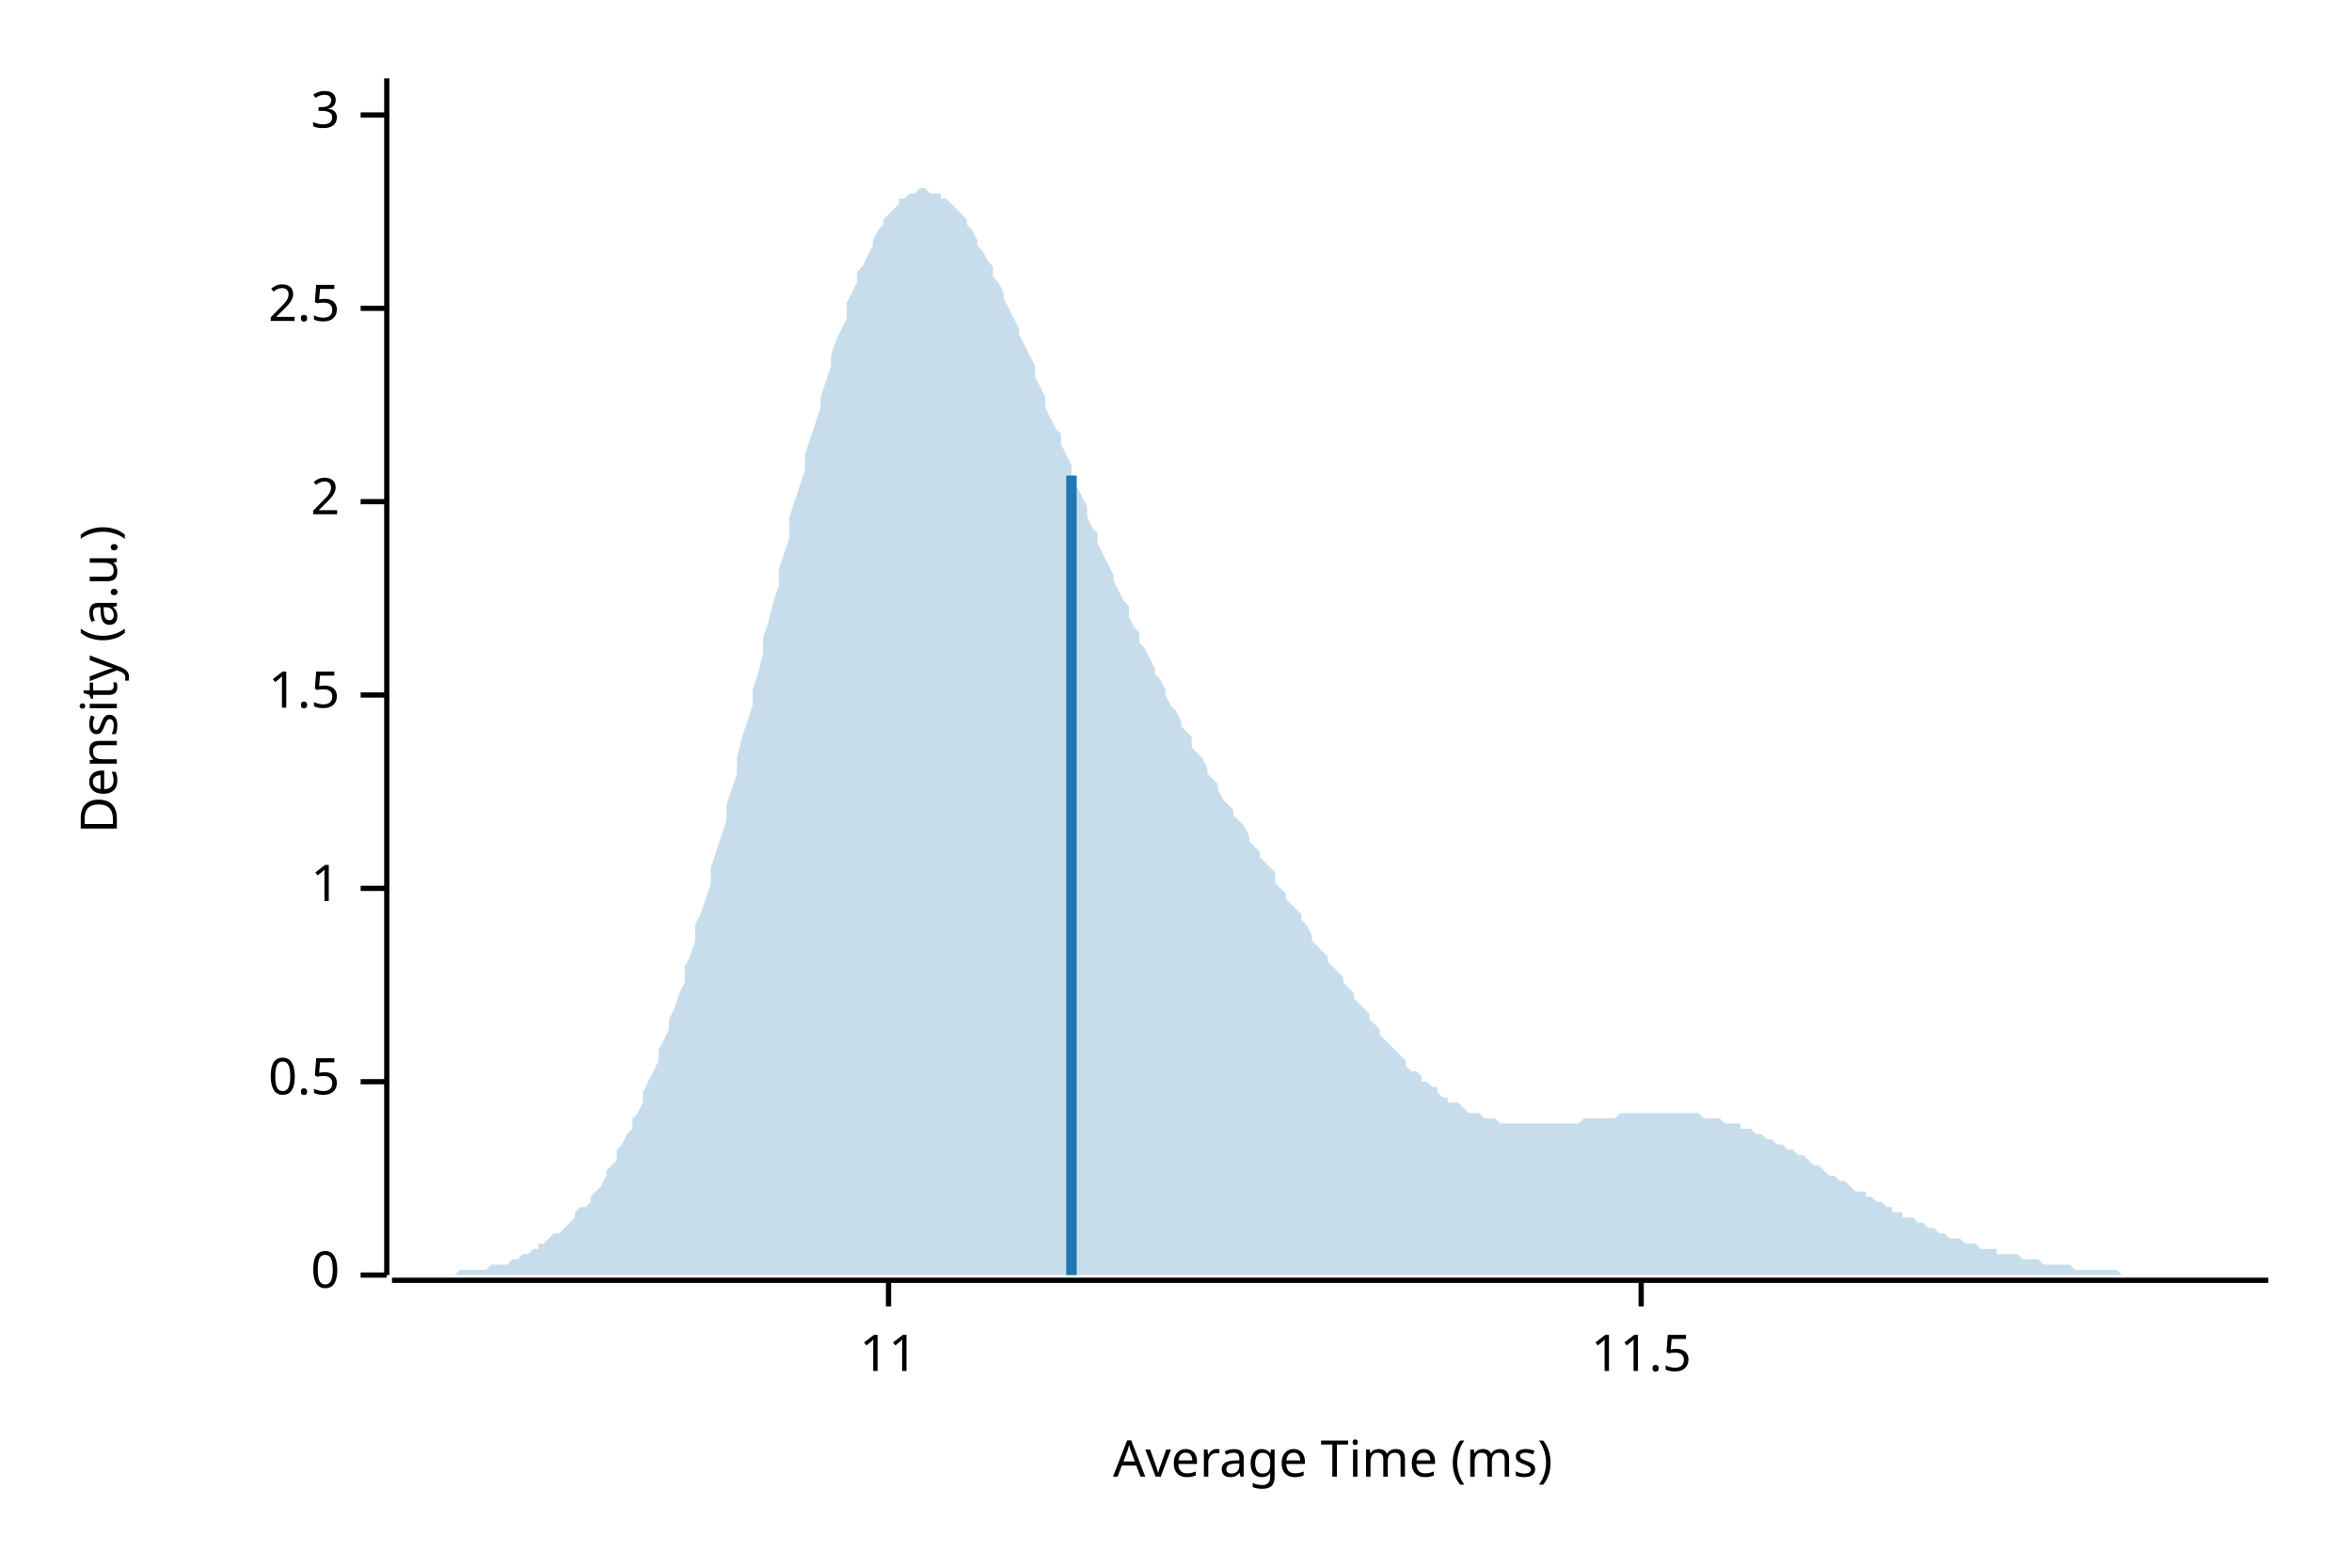
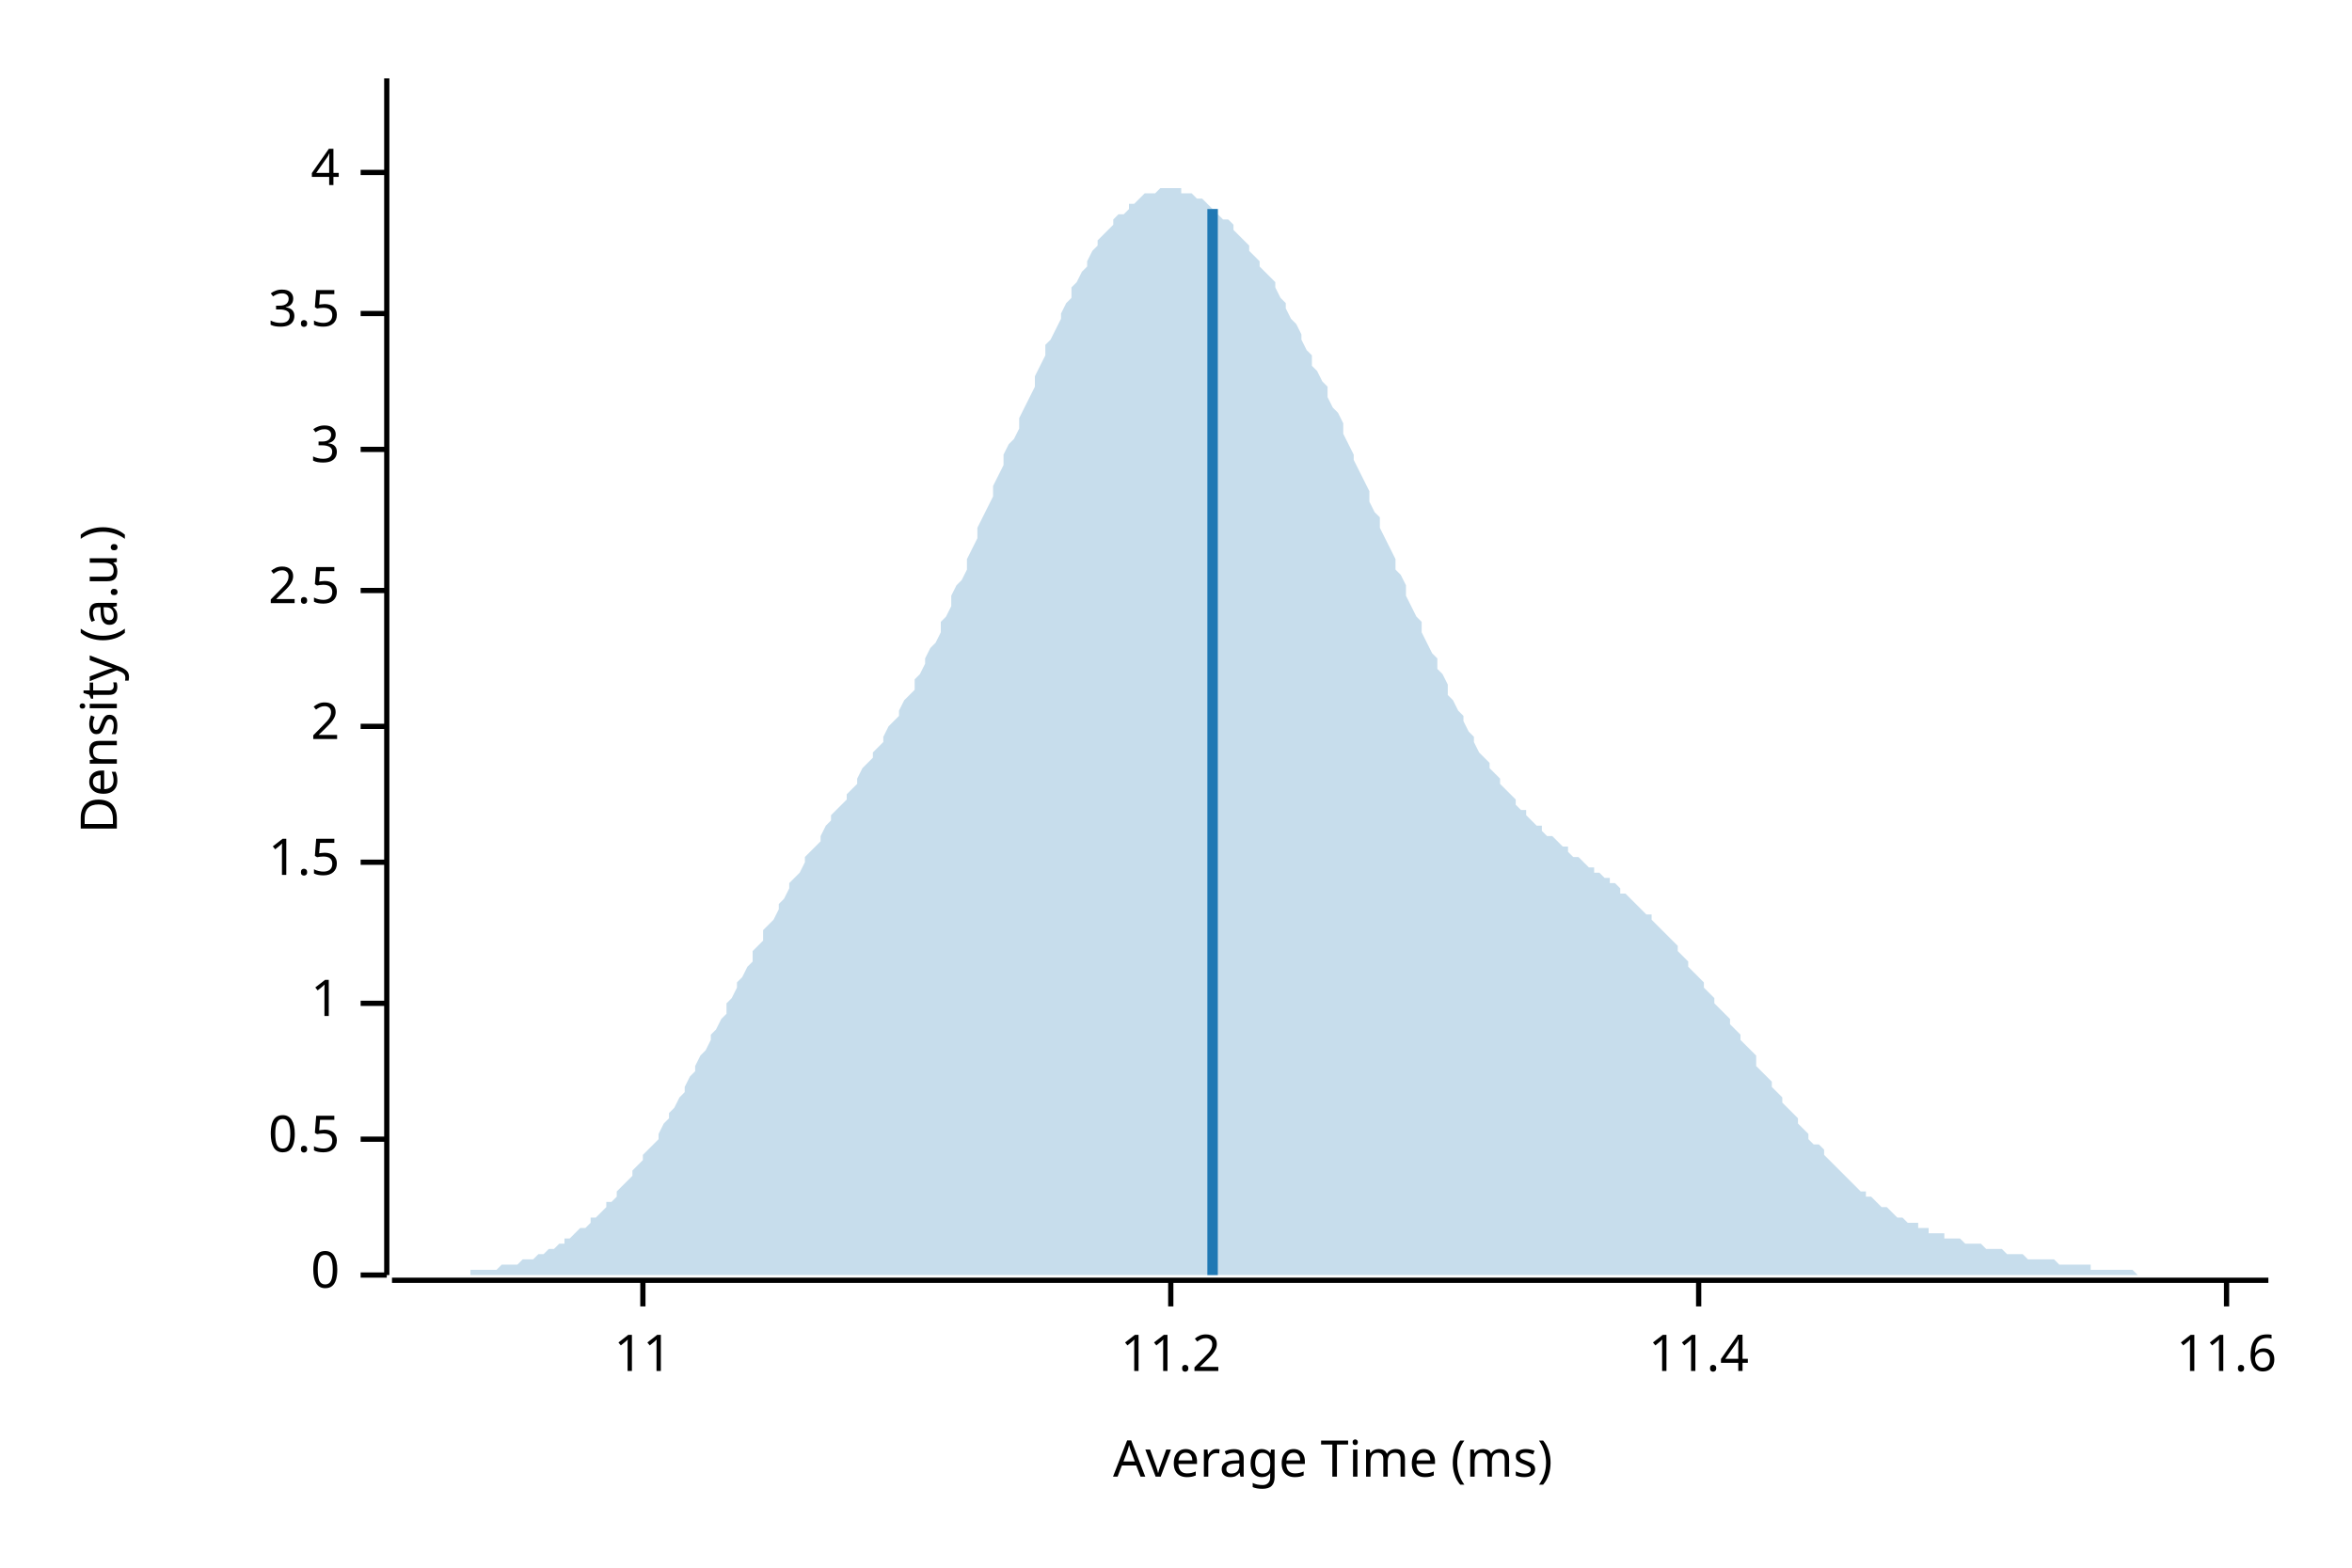
<svg xmlns="http://www.w3.org/2000/svg" width="450" height="300" viewBox="0 0 450 300">
  <text x="15" y="130" dy="0.76em" text-anchor="middle" font-family="sans-serif" font-size="9.677" opacity="1" fill="#000000" transform="rotate(270, 15, 130)">
Density (a.u.)
</text>
  <text x="255" y="285" dy="-0.5ex" text-anchor="middle" font-family="sans-serif" font-size="9.677" opacity="1" fill="#000000">
Average Time (ms)
</text>
  <polyline fill="none" opacity="1" stroke="#000000" stroke-width="1" points="74,15 74,244 " />
  <text x="65" y="244" dy="0.5ex" text-anchor="end" font-family="sans-serif" font-size="9.677" opacity="1" fill="#000000">
0
</text>
  <polyline fill="none" opacity="1" stroke="#000000" stroke-width="1" points="69,244 74,244 " />
-   <text x="65" y="207" dy="0.5ex" text-anchor="end" font-family="sans-serif" font-size="9.677" opacity="1" fill="#000000">
+   <text x="65" y="218" dy="0.5ex" text-anchor="end" font-family="sans-serif" font-size="9.677" opacity="1" fill="#000000">
0.5
</text>
-   <polyline fill="none" opacity="1" stroke="#000000" stroke-width="1" points="69,207 74,207 " />
-   <text x="65" y="170" dy="0.5ex" text-anchor="end" font-family="sans-serif" font-size="9.677" opacity="1" fill="#000000">
+   <polyline fill="none" opacity="1" stroke="#000000" stroke-width="1" points="69,218 74,218 " />
+   <text x="65" y="192" dy="0.5ex" text-anchor="end" font-family="sans-serif" font-size="9.677" opacity="1" fill="#000000">
1
</text>
-   <polyline fill="none" opacity="1" stroke="#000000" stroke-width="1" points="69,170 74,170 " />
-   <text x="65" y="133" dy="0.5ex" text-anchor="end" font-family="sans-serif" font-size="9.677" opacity="1" fill="#000000">
+   <polyline fill="none" opacity="1" stroke="#000000" stroke-width="1" points="69,192 74,192 " />
+   <text x="65" y="165" dy="0.5ex" text-anchor="end" font-family="sans-serif" font-size="9.677" opacity="1" fill="#000000">
1.5
</text>
-   <polyline fill="none" opacity="1" stroke="#000000" stroke-width="1" points="69,133 74,133 " />
-   <text x="65" y="96" dy="0.5ex" text-anchor="end" font-family="sans-serif" font-size="9.677" opacity="1" fill="#000000">
+   <polyline fill="none" opacity="1" stroke="#000000" stroke-width="1" points="69,165 74,165 " />
+   <text x="65" y="139" dy="0.5ex" text-anchor="end" font-family="sans-serif" font-size="9.677" opacity="1" fill="#000000">
2
</text>
-   <polyline fill="none" opacity="1" stroke="#000000" stroke-width="1" points="69,96 74,96 " />
-   <text x="65" y="59" dy="0.5ex" text-anchor="end" font-family="sans-serif" font-size="9.677" opacity="1" fill="#000000">
+   <polyline fill="none" opacity="1" stroke="#000000" stroke-width="1" points="69,139 74,139 " />
+   <text x="65" y="113" dy="0.5ex" text-anchor="end" font-family="sans-serif" font-size="9.677" opacity="1" fill="#000000">
2.5
</text>
-   <polyline fill="none" opacity="1" stroke="#000000" stroke-width="1" points="69,59 74,59 " />
-   <text x="65" y="22" dy="0.5ex" text-anchor="end" font-family="sans-serif" font-size="9.677" opacity="1" fill="#000000">
+   <polyline fill="none" opacity="1" stroke="#000000" stroke-width="1" points="69,113 74,113 " />
+   <text x="65" y="86" dy="0.5ex" text-anchor="end" font-family="sans-serif" font-size="9.677" opacity="1" fill="#000000">
3
</text>
-   <polyline fill="none" opacity="1" stroke="#000000" stroke-width="1" points="69,22 74,22 " />
+   <polyline fill="none" opacity="1" stroke="#000000" stroke-width="1" points="69,86 74,86 " />
+   <text x="65" y="60" dy="0.5ex" text-anchor="end" font-family="sans-serif" font-size="9.677" opacity="1" fill="#000000">
+ 3.5
+ </text>
+   <polyline fill="none" opacity="1" stroke="#000000" stroke-width="1" points="69,60 74,60 " />
+   <text x="65" y="33" dy="0.5ex" text-anchor="end" font-family="sans-serif" font-size="9.677" opacity="1" fill="#000000">
+ 4
+ </text>
+   <polyline fill="none" opacity="1" stroke="#000000" stroke-width="1" points="69,33 74,33 " />
  <polyline fill="none" opacity="1" stroke="#000000" stroke-width="1" points="75,245 434,245 " />
-   <text x="170" y="255" dy="0.76em" text-anchor="middle" font-family="sans-serif" font-size="9.677" opacity="1" fill="#000000">
+   <text x="123" y="255" dy="0.76em" text-anchor="middle" font-family="sans-serif" font-size="9.677" opacity="1" fill="#000000">
11
</text>
-   <polyline fill="none" opacity="1" stroke="#000000" stroke-width="1" points="170,245 170,250 " />
-   <text x="314" y="255" dy="0.76em" text-anchor="middle" font-family="sans-serif" font-size="9.677" opacity="1" fill="#000000">
- 11.5
+   <polyline fill="none" opacity="1" stroke="#000000" stroke-width="1" points="123,245 123,250 " />
+   <text x="224" y="255" dy="0.76em" text-anchor="middle" font-family="sans-serif" font-size="9.677" opacity="1" fill="#000000">
+ 11.2
</text>
-   <polyline fill="none" opacity="1" stroke="#000000" stroke-width="1" points="314,245 314,250 " />
-   <polygon opacity="0.25" fill="#1F78B4" points="75,244 75,244 76,244 77,244 77,244 78,244 79,244 80,244 80,244 81,244 82,244 82,244 83,244 84,244 85,244 85,244 86,244 87,244 87,244 88,243 89,243 90,243 90,243 91,243 92,243 92,243 93,243 94,242 95,242 95,242 96,242 97,242 98,241 98,241 99,241 100,240 100,240 101,240 102,239 103,239 103,238 104,238 105,237 105,237 106,236 107,236 108,235 108,235 109,234 110,233 110,232 111,231 112,231 113,230 113,229 114,228 115,227 116,225 116,224 117,223 118,222 118,220 119,219 120,217 121,216 121,214 122,213 123,211 123,209 124,207 125,205 126,203 126,201 127,199 128,197 128,195 129,193 130,190 131,188 131,185 132,183 133,180 133,177 134,175 135,172 136,169 136,166 137,163 138,160 139,157 139,154 140,151 141,148 141,145 142,141 143,138 144,135 144,132 145,129 146,125 146,122 147,119 148,115 149,112 149,109 150,106 151,103 151,99 152,96 153,93 154,90 154,87 155,84 156,81 157,78 157,76 158,73 159,70 159,68 160,65 161,63 162,61 162,58 163,56 164,54 164,52 165,51 166,49 167,47 167,46 168,44 169,43 169,42 170,41 171,40 172,39 172,38 173,38 174,37 175,37 175,37 176,36 177,36 177,36 178,37 179,37 180,37 180,38 181,38 182,39 182,39 183,40 184,41 185,42 185,43 186,44 187,46 187,47 188,48 189,50 190,51 190,53 191,54 192,56 192,57 193,59 194,61 195,63 195,64 196,66 197,68 198,70 198,72 199,74 200,76 200,78 201,80 202,82 203,83 203,85 204,87 205,89 205,91 206,93 207,95 208,97 208,99 209,101 210,102 210,104 211,106 212,108 213,110 213,111 214,113 215,115 216,116 216,118 217,120 218,121 218,123 219,124 220,126 221,128 221,129 222,130 223,132 223,133 224,135 225,136 226,138 226,139 227,140 228,141 228,143 229,144 230,145 231,147 231,148 232,149 233,150 233,151 234,153 235,154 236,155 236,156 237,157 238,158 239,160 239,161 240,162 241,163 241,164 242,165 243,166 244,167 244,169 245,170 246,171 246,172 247,173 248,174 249,175 249,176 250,177 251,179 251,180 252,181 253,182 254,183 254,184 255,185 256,186 257,187 257,188 258,189 259,190 259,191 260,192 261,193 262,194 262,195 263,196 264,197 264,198 265,199 266,200 267,201 267,201 268,202 269,203 269,204 270,205 271,205 272,206 272,207 273,207 274,208 275,208 275,209 276,210 277,210 277,211 278,211 279,211 280,212 280,212 281,213 282,213 282,213 283,213 284,214 285,214 285,214 286,214 287,215 287,215 288,215 289,215 290,215 290,215 291,215 292,215 292,215 293,215 294,215 295,215 295,215 296,215 297,215 298,215 298,215 299,215 300,215 300,215 301,215 302,215 303,214 303,214 304,214 305,214 305,214 306,214 307,214 308,214 308,214 309,214 310,213 310,213 311,213 312,213 313,213 313,213 314,213 315,213 316,213 316,213 317,213 318,213 318,213 319,213 320,213 321,213 321,213 322,213 323,213 323,213 324,213 325,213 326,214 326,214 327,214 328,214 328,214 329,214 330,215 331,215 331,215 332,215 333,215 333,216 334,216 335,216 336,217 336,217 337,217 338,218 339,218 339,218 340,219 341,219 341,219 342,220 343,220 344,221 344,221 345,221 346,222 346,222 347,223 348,223 349,224 349,224 350,225 351,225 351,225 352,226 353,226 354,227 354,227 355,228 356,228 357,228 357,229 358,229 359,230 359,230 360,230 361,231 362,231 362,232 363,232 364,232 364,233 365,233 366,233 367,234 367,234 368,234 369,235 369,235 370,235 371,236 372,236 372,236 373,237 374,237 375,237 375,237 376,238 377,238 377,238 378,238 379,239 380,239 380,239 381,239 382,239 382,240 383,240 384,240 385,240 385,240 386,240 387,241 387,241 388,241 389,241 390,241 390,241 391,242 392,242 392,242 393,242 394,242 395,242 395,242 396,242 397,243 398,243 398,243 399,243 400,243 400,243 401,243 402,243 403,243 403,243 404,243 405,243 405,243 406,244 407,244 408,244 408,244 409,244 410,244 410,244 411,244 412,244 413,244 413,244 414,244 415,244 416,244 416,244 417,244 418,244 418,244 419,244 420,244 421,244 421,244 422,244 423,244 423,244 424,244 425,244 426,244 426,244 427,244 428,244 428,244 429,244 430,244 431,244 431,244 432,244 433,244 434,244 434,244 75,244 " />
-   <polyline fill="none" opacity="1" stroke="#1F78B4" stroke-width="2" points="205,244 205,91 " />
+   <polyline fill="none" opacity="1" stroke="#000000" stroke-width="1" points="224,245 224,250 " />
+   <text x="325" y="255" dy="0.76em" text-anchor="middle" font-family="sans-serif" font-size="9.677" opacity="1" fill="#000000">
+ 11.4
+ </text>
+   <polyline fill="none" opacity="1" stroke="#000000" stroke-width="1" points="325,245 325,250 " />
+   <text x="426" y="255" dy="0.76em" text-anchor="middle" font-family="sans-serif" font-size="9.677" opacity="1" fill="#000000">
+ 11.6
+ </text>
+   <polyline fill="none" opacity="1" stroke="#000000" stroke-width="1" points="426,245 426,250 " />
+   <polygon opacity="0.25" fill="#1F78B4" points="75,244 75,244 76,244 77,244 77,244 78,244 79,244 80,244 80,244 81,244 82,244 82,244 83,244 84,244 85,244 85,244 86,244 87,244 87,244 88,244 89,244 90,244 90,243 91,243 92,243 92,243 93,243 94,243 95,243 95,243 96,242 97,242 98,242 98,242 99,242 100,241 100,241 101,241 102,241 103,240 103,240 104,240 105,239 105,239 106,239 107,238 108,238 108,237 109,237 110,236 110,236 111,235 112,235 113,234 113,233 114,233 115,232 116,231 116,230 117,230 118,229 118,228 119,227 120,226 121,225 121,224 122,223 123,222 123,221 124,220 125,219 126,218 126,217 127,215 128,214 128,213 129,212 130,210 131,209 131,208 132,206 133,205 133,204 134,202 135,201 136,199 136,198 137,197 138,195 139,194 139,192 140,191 141,189 141,188 142,187 143,185 144,184 144,182 145,181 146,180 146,178 147,177 148,176 149,174 149,173 150,172 151,170 151,169 152,168 153,167 154,165 154,164 155,163 156,162 157,161 157,160 158,158 159,157 159,156 160,155 161,154 162,153 162,152 163,151 164,150 164,149 165,147 166,146 167,145 167,144 168,143 169,142 169,141 170,139 171,138 172,137 172,136 173,134 174,133 175,132 175,130 176,129 177,127 177,126 178,124 179,123 180,121 180,119 181,118 182,116 182,114 183,112 184,111 185,109 185,107 186,105 187,103 187,101 188,99 189,97 190,95 190,93 191,91 192,89 192,87 193,85 194,84 195,82 195,80 196,78 197,76 198,74 198,72 199,70 200,68 200,66 201,65 202,63 203,61 203,60 204,58 205,57 205,55 206,54 207,52 208,51 208,50 209,48 210,47 210,46 211,45 212,44 213,43 213,42 214,41 215,41 216,40 216,39 217,39 218,38 218,38 219,37 220,37 221,37 221,37 222,36 223,36 223,36 224,36 225,36 226,36 226,37 227,37 228,37 228,37 229,38 230,38 231,39 231,39 232,40 233,40 233,41 234,42 235,42 236,43 236,44 237,45 238,46 239,47 239,48 240,49 241,50 241,51 242,52 243,53 244,54 244,55 245,57 246,58 246,59 247,61 248,62 249,64 249,65 250,67 251,68 251,70 252,71 253,73 254,74 254,76 255,78 256,79 257,81 257,83 258,85 259,87 259,88 260,90 261,92 262,94 262,96 263,98 264,99 264,101 265,103 266,105 267,107 267,109 268,110 269,112 269,114 270,116 271,118 272,119 272,121 273,123 274,125 275,126 275,128 276,129 277,131 277,133 278,134 279,136 280,137 280,138 281,140 282,141 282,142 283,144 284,145 285,146 285,147 286,148 287,149 287,150 288,151 289,152 290,153 290,154 291,155 292,155 292,156 293,157 294,158 295,158 295,159 296,160 297,160 298,161 298,161 299,162 300,162 300,163 301,164 302,164 303,165 303,165 304,166 305,166 305,167 306,167 307,168 308,168 308,169 309,169 310,170 310,171 311,171 312,172 313,173 313,173 314,174 315,175 316,175 316,176 317,177 318,178 318,178 319,179 320,180 321,181 321,182 322,183 323,184 323,185 324,186 325,187 326,188 326,189 327,190 328,191 328,192 329,193 330,194 331,195 331,196 332,197 333,198 333,199 334,200 335,201 336,202 336,204 337,205 338,206 339,207 339,208 340,209 341,210 341,211 342,212 343,213 344,214 344,215 345,216 346,217 346,218 347,219 348,219 349,220 349,221 350,222 351,223 351,223 352,224 353,225 354,226 354,226 355,227 356,228 357,228 357,229 358,229 359,230 359,230 360,231 361,231 362,232 362,232 363,233 364,233 364,233 365,234 366,234 367,234 367,235 368,235 369,235 369,236 370,236 371,236 372,236 372,237 373,237 374,237 375,237 375,237 376,238 377,238 377,238 378,238 379,238 380,239 380,239 381,239 382,239 382,239 383,239 384,240 385,240 385,240 386,240 387,240 387,240 388,241 389,241 390,241 390,241 391,241 392,241 392,241 393,241 394,242 395,242 395,242 396,242 397,242 398,242 398,242 399,242 400,242 400,243 401,243 402,243 403,243 403,243 404,243 405,243 405,243 406,243 407,243 408,243 408,243 409,244 410,244 410,244 411,244 412,244 413,244 413,244 414,244 415,244 416,244 416,244 417,244 418,244 418,244 419,244 420,244 421,244 421,244 422,244 423,244 423,244 424,244 425,244 426,244 426,244 427,244 428,244 428,244 429,244 430,244 431,244 431,244 432,244 433,244 434,244 434,244 75,244 " />
+   <polyline fill="none" opacity="1" stroke="#1F78B4" stroke-width="2" points="232,244 232,40 " />
</svg>
